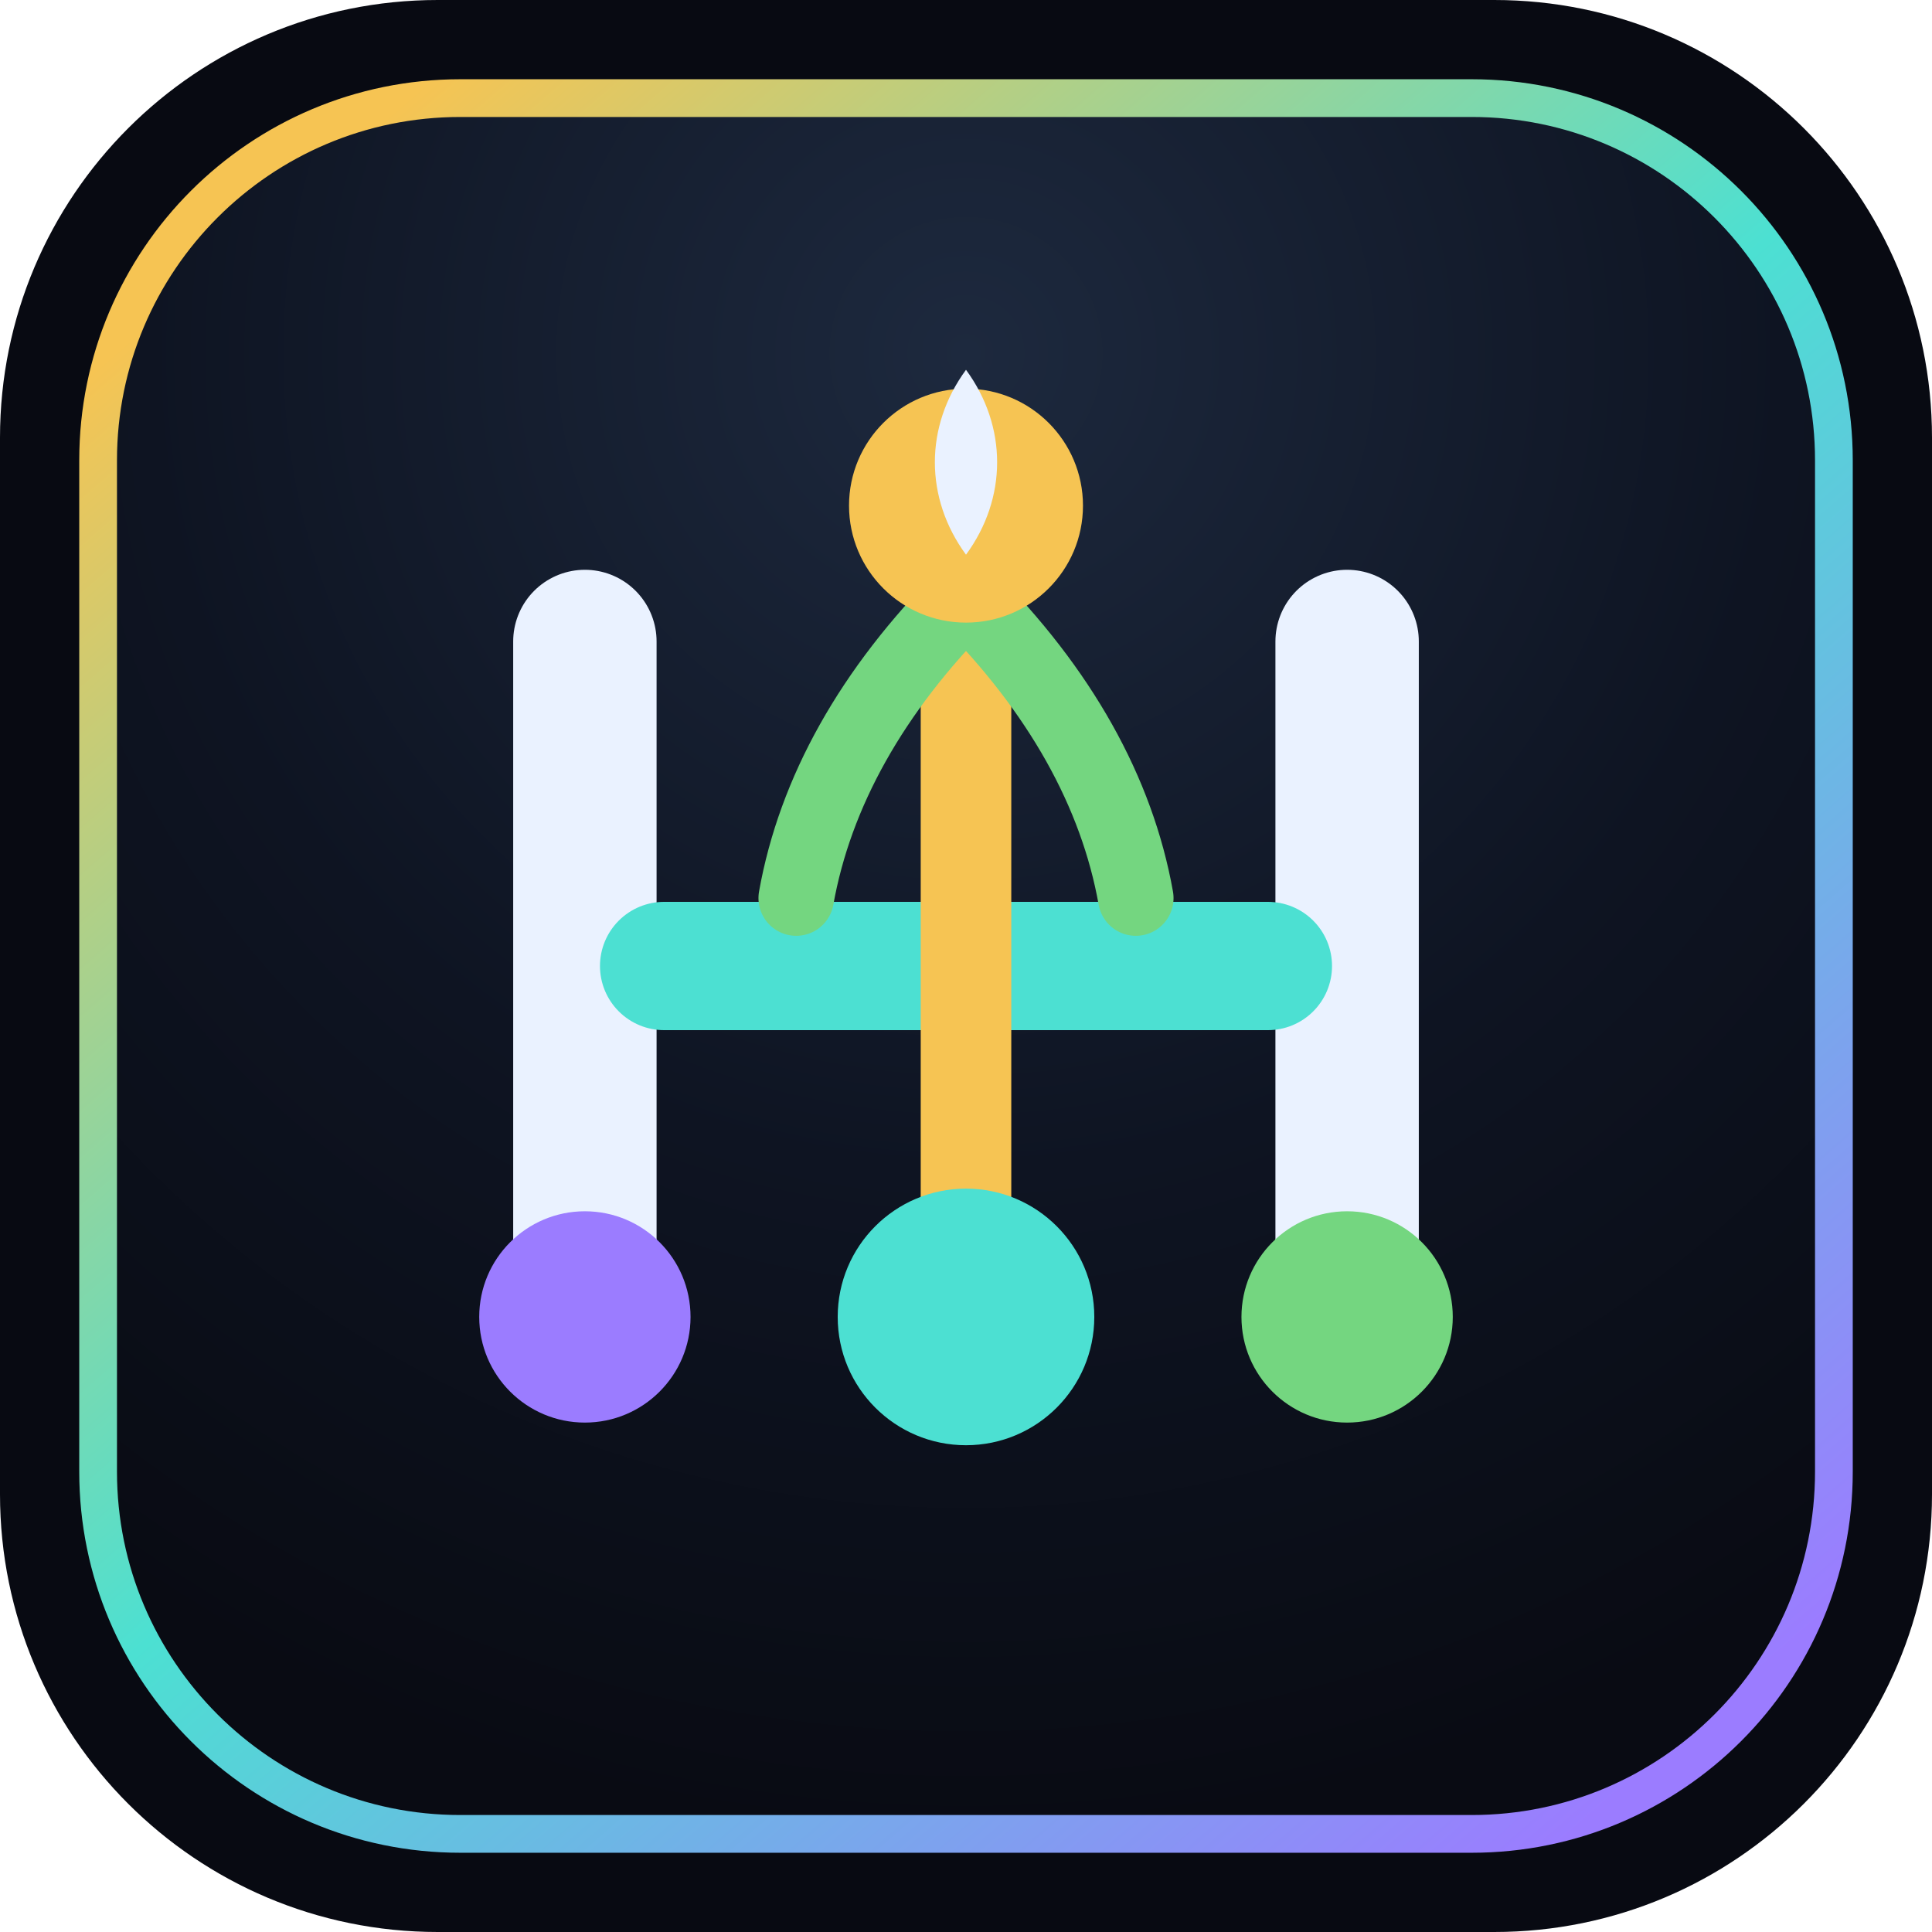
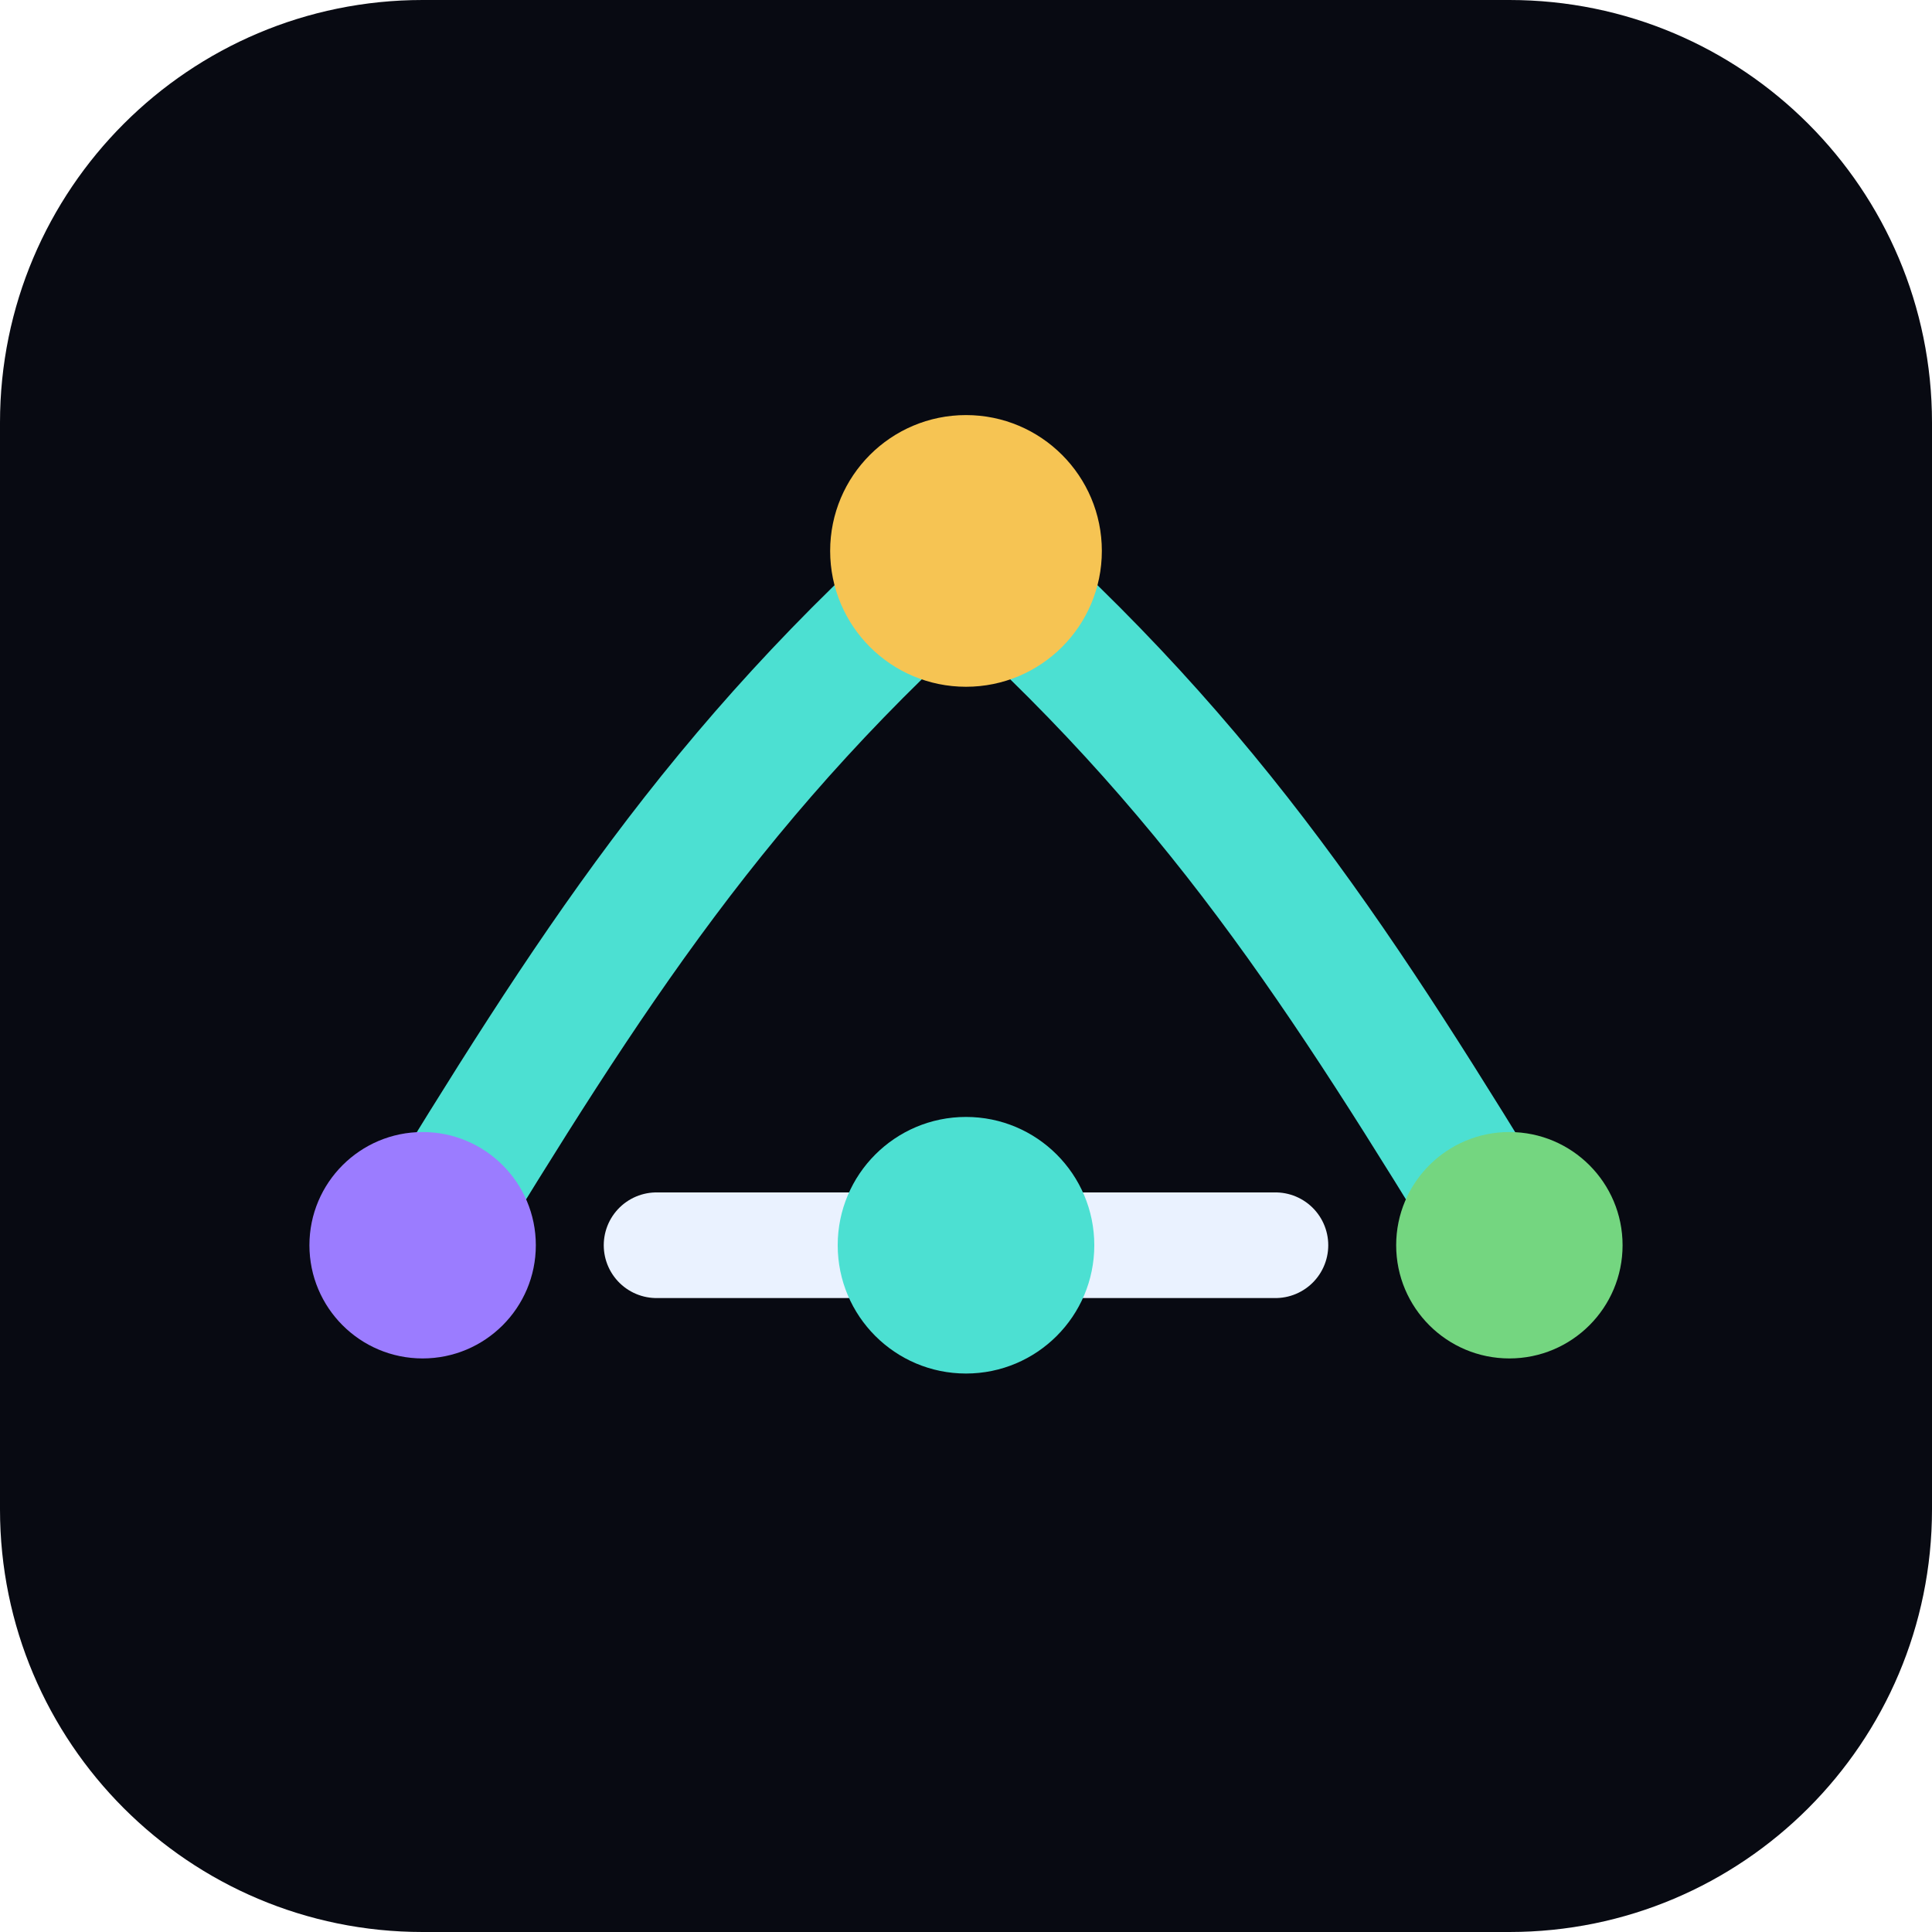
<svg xmlns="http://www.w3.org/2000/svg" width="512" height="512" viewBox="0 0 512 512" fill="none">
-   <rect width="512" height="512" rx="116" fill="#080A12" />
-   <rect x="26" y="26" width="460" height="460" rx="96" fill="url(#shell)" stroke="url(#rim)" stroke-width="10" />
-   <path d="M155 349V170" stroke="#EAF2FF" stroke-width="38" stroke-linecap="round" />
-   <path d="M357 349V170" stroke="#EAF2FF" stroke-width="38" stroke-linecap="round" />
-   <path d="M176 256H336" stroke="#4CE0D2" stroke-width="34" stroke-linecap="round" />
-   <path d="M256 342V144" stroke="#F6C453" stroke-width="24" stroke-linecap="round" />
-   <path d="M256 158C231 183 216 210 211 238" stroke="#74D680" stroke-width="20" stroke-linecap="round" />
-   <path d="M256 158C281 183 296 210 301 238" stroke="#74D680" stroke-width="20" stroke-linecap="round" />
-   <circle cx="256" cy="134" r="31" fill="#F6C453" />
-   <circle cx="155" cy="349" r="28" fill="#9B7CFF" />
-   <circle cx="357" cy="349" r="28" fill="#74D680" />
-   <circle cx="256" cy="349" r="34" fill="#4CE0D2" />
-   <path d="M256 98C267 113 267 132 256 147C245 132 245 113 256 98Z" fill="#EAF2FF" />
-   <defs>
-     <radialGradient id="shell" cx="0" cy="0" r="1" gradientUnits="userSpaceOnUse" gradientTransform="translate(256 94) rotate(90) scale(394)">
-       <stop stop-color="#1D293E" />
-       <stop offset="0.55" stop-color="#0E1422" />
-       <stop offset="1" stop-color="#090B13" />
-     </radialGradient>
-     <linearGradient id="rim" x1="78" y1="52" x2="438" y2="468" gradientUnits="userSpaceOnUse">
-       <stop stop-color="#F6C453" />
-       <stop offset="0.48" stop-color="#4CE0D2" />
-       <stop offset="1" stop-color="#9B7CFF" />
-     </linearGradient>
-   </defs>
+   <rect width="512" height="512" rx="112" fill="#080A12" />
+   <path d="M112 330C156 258 190 204 256 146C322 204 356 258 400 330" stroke="#4CE0D2" stroke-width="34" stroke-linecap="round" stroke-linejoin="round" />
+   <circle cx="256" cy="146" r="36" fill="#F6C453" />
+   <circle cx="112" cy="330" r="30" fill="#9B7CFF" />
+   <circle cx="400" cy="330" r="30" fill="#74D680" />
+   <path d="M174 330H338" stroke="#EAF2FF" stroke-width="28" stroke-linecap="round" />
+   <circle cx="256" cy="330" r="34" fill="#4CE0D2" />
</svg>
